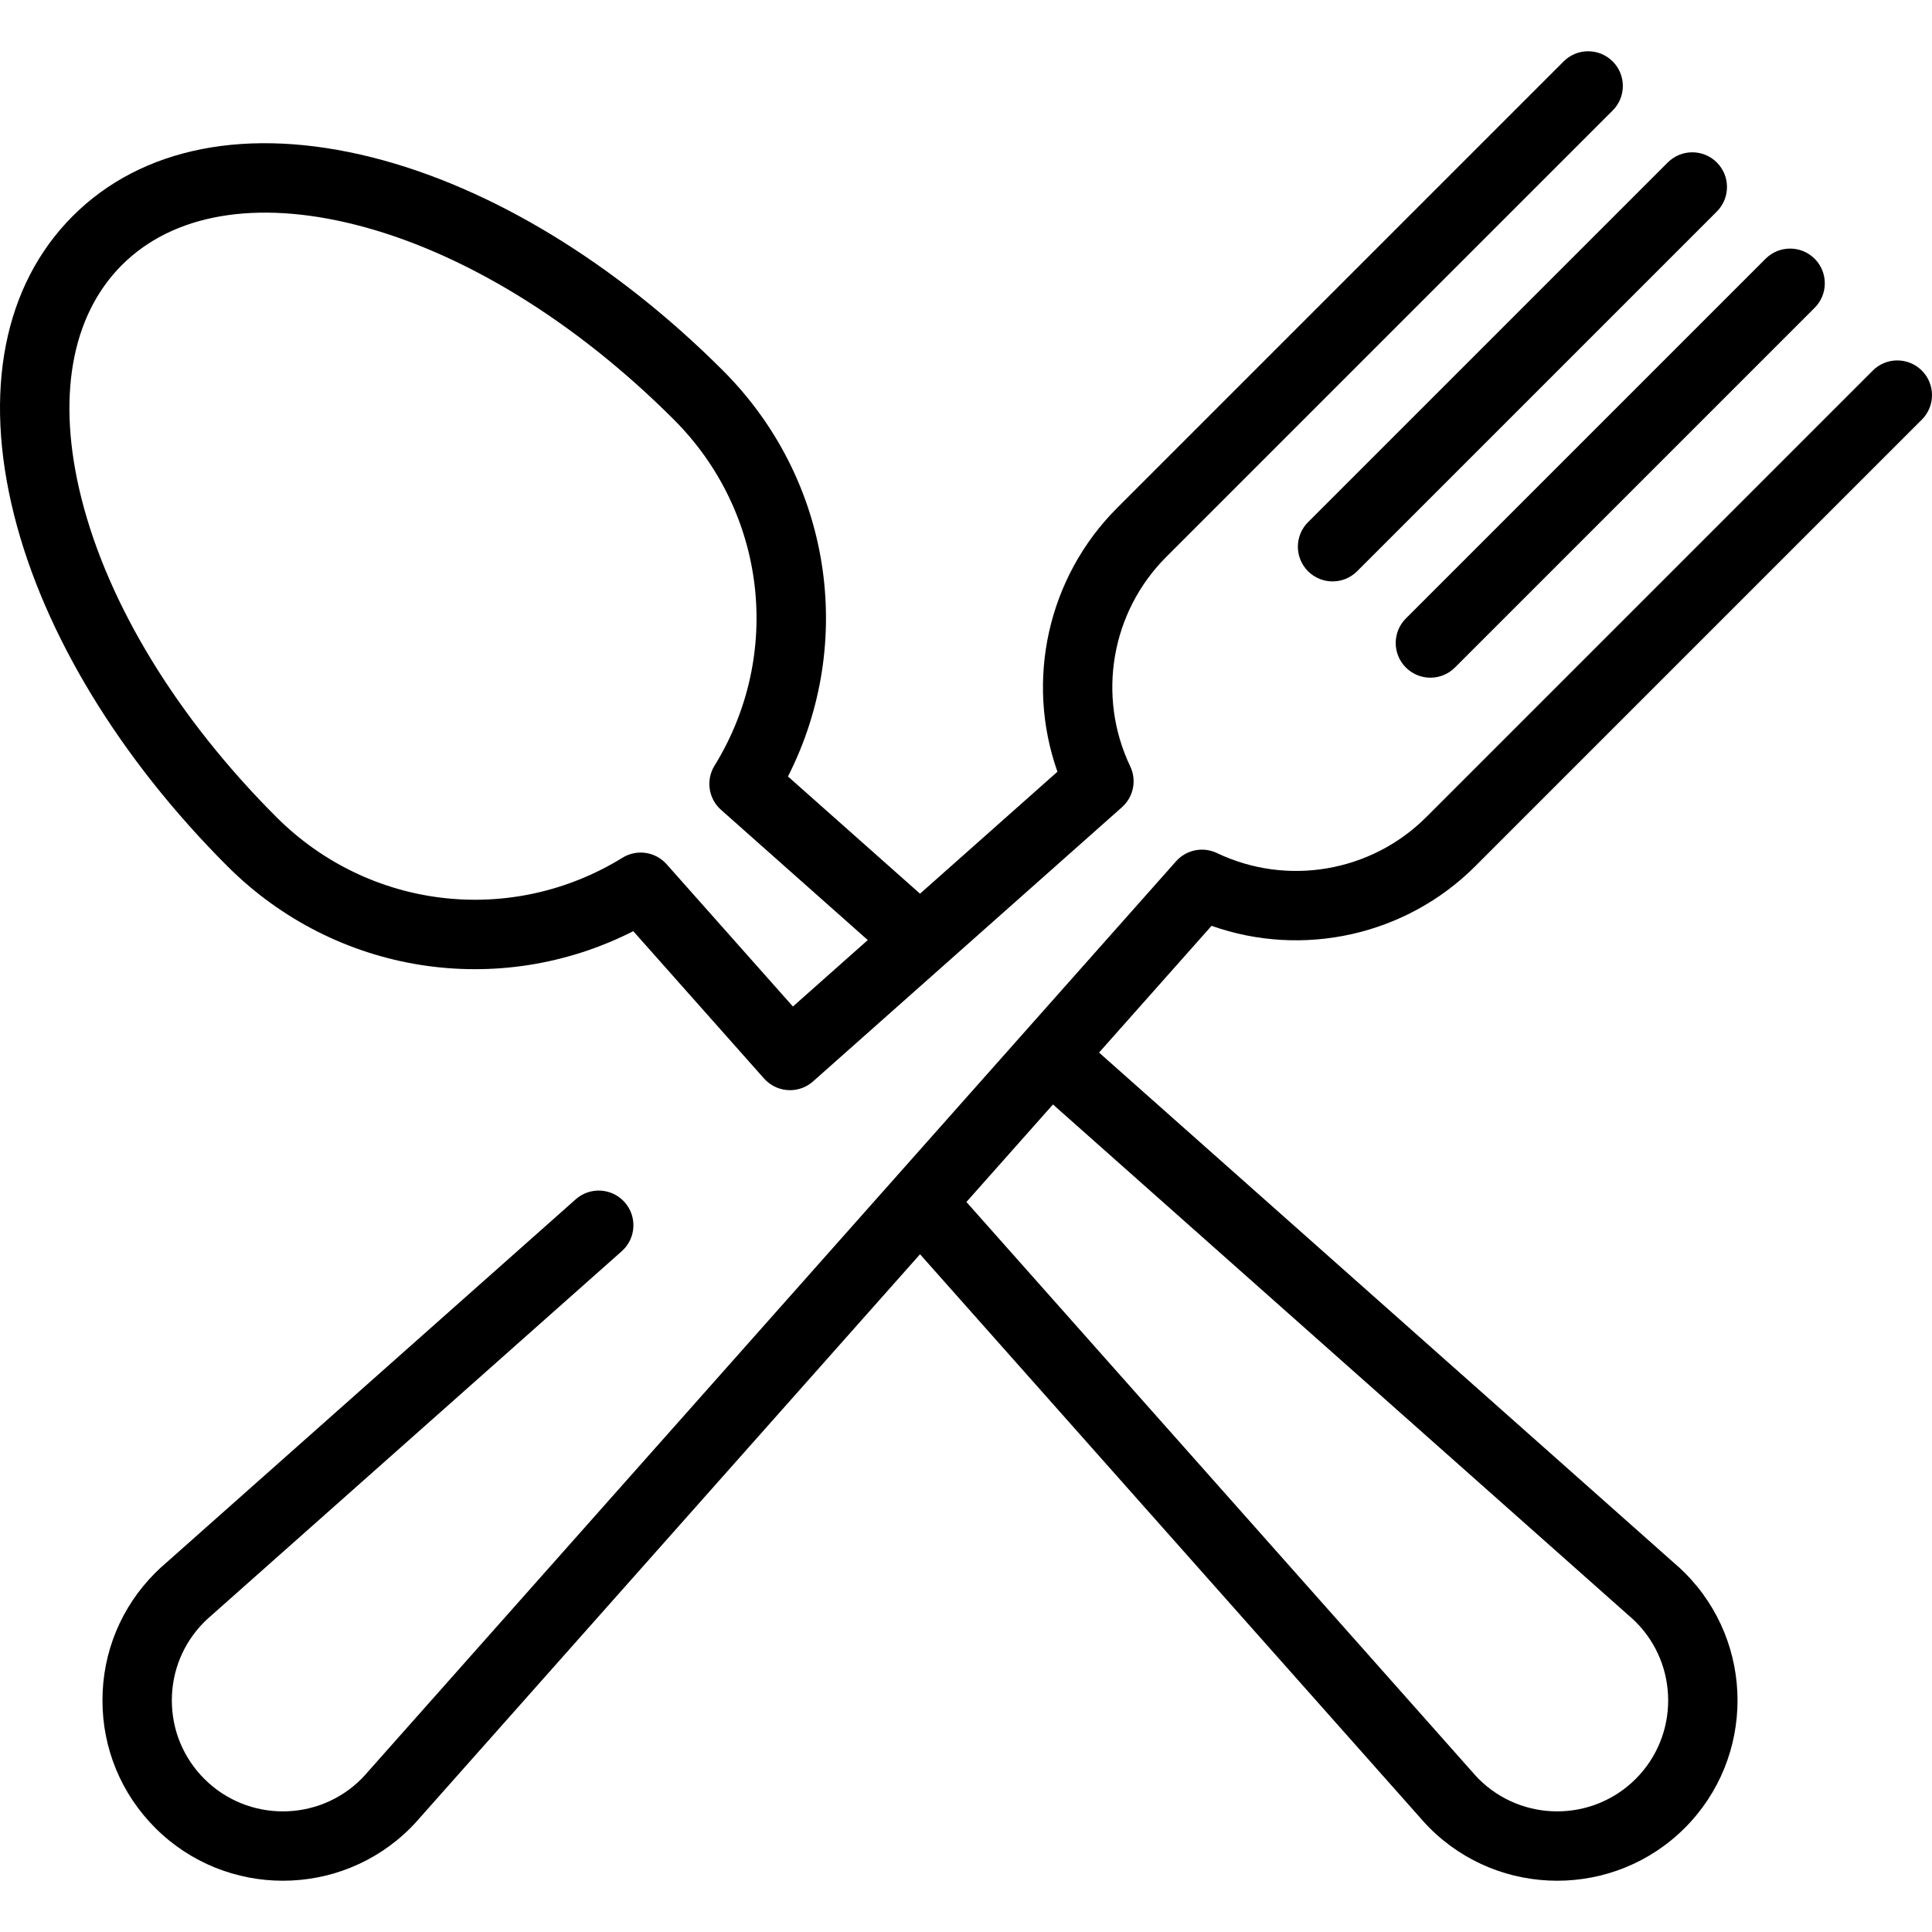
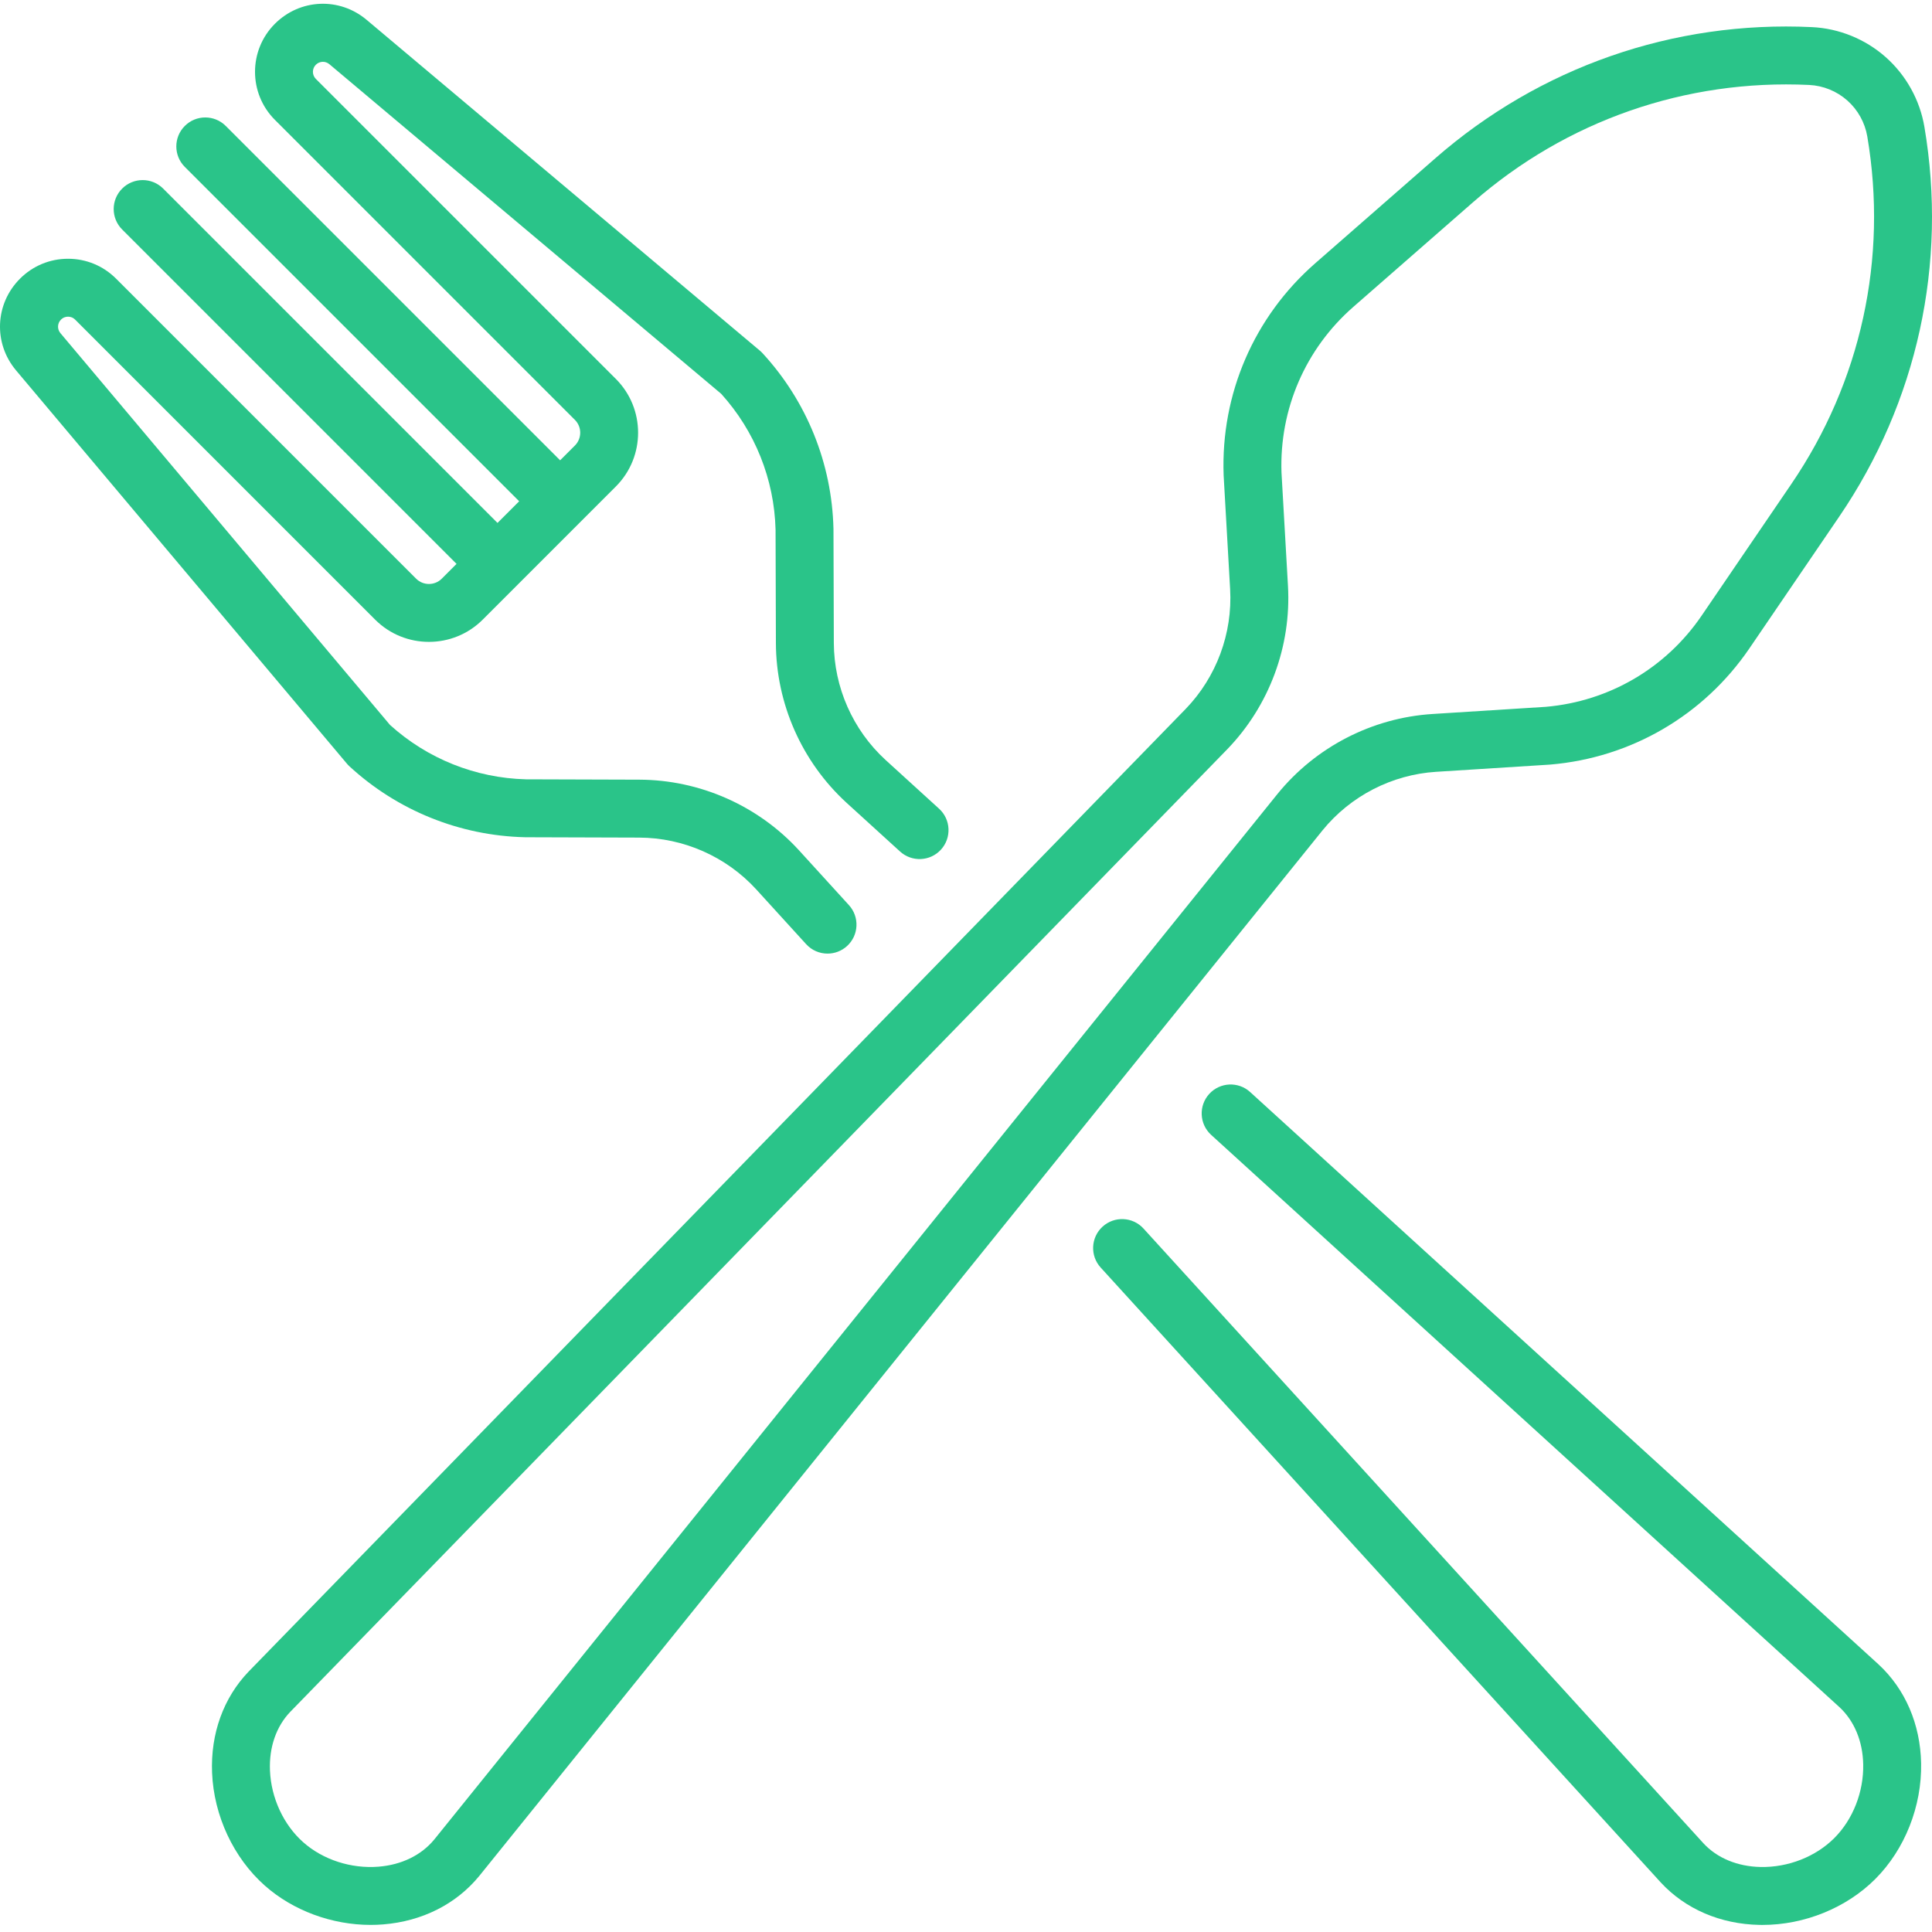
- <svg xmlns="http://www.w3.org/2000/svg" version="1.1" id="Layer_1" x="0px" y="0px" viewBox="0 0 512 512" style="enable-background:new 0 0 512 512;" xml:space="preserve">
+ <svg xmlns="http://www.w3.org/2000/svg" version="1.1" width="512" height="512" x="0" y="0" viewBox="0 0 511.999 511" style="enable-background:new 0 0 512 512" xml:space="preserve">
  <g>
-     <g>
-       <path d="M454.976,43.056c-3.591-3.588-9.411-3.591-13.003,0l-95.329,95.326c-3.592,3.591-3.592,9.411-0.001,13.003    c1.796,1.795,4.148,2.692,6.502,2.692c2.352,0,4.706-0.897,6.502-2.692l95.329-95.326    C458.566,52.467,458.566,46.646,454.976,43.056z" />
-     </g>
+     <path d="m380.59 204.039 30.082-1.906c.051-.004.105-.008.16-.012 21.438-1.809 40.68-13.039 52.797-30.82l23.781-34.891c20.699-30.375 28.719-67.062 22.574-103.301-1.207-7.117-4.848-13.676-10.246-18.461-5.402-4.789-12.348-7.617-19.559-7.961-36.727-1.758-72.176 10.605-99.848 34.797l-31.789 27.793c-16.199 14.16-25.043 34.609-24.27 56.113.004.051.004.105.008.16l1.715 30.09c.668 11.73-3.633 23.305-11.777 31.734l-248.352 255.133c-6.648 6.934-10.082 16.445-9.664 26.785.461 11.383 5.684 22.562 13.973 29.91 7.488 6.637 17.781 10.418 28.07 10.418 1.102 0 2.203-.043 3.301-.133 10.316-.824 19.352-5.371 25.469-12.848l223.465-277.086c7.41-9.117 18.387-14.773 30.109-15.516zm-42.039 5.859-223.445 277.062c-3.414 4.172-8.664 6.742-14.781 7.23-7.277.582-14.738-1.84-19.965-6.473-5.227-4.637-8.523-11.754-8.816-19.047-.25-6.129 1.668-11.648 5.363-15.5l248.332-255.113c11.133-11.52 16.992-27.297 16.086-43.289l-1.715-30.012c-.582-16.832 6.352-32.836 19.035-43.926l31.789-27.793c24.672-21.566 56.289-32.578 89.016-31.023 3.727.18 7.312 1.641 10.105 4.117 2.793 2.473 4.672 5.863 5.297 9.539 5.477 32.309-1.672 65.012-20.125 92.09l-23.781 34.895c-9.488 13.922-24.547 22.723-41.328 24.164l-30 1.898c-15.984 1.016-30.945 8.727-41.066 21.18zm0 0" fill="#2ac489" data-original="#000000" style="" />
+     <path d="m497.82 440.57-166.52-151.668c-3.133-2.855-7.984-2.629-10.844.504-2.852 3.133-2.625 7.988.508 10.844l166.477 151.633c3.961 3.66 6.207 9.055 6.328 15.188.145 7.297-2.719 14.598-7.66 19.539-4.938 4.938-12.227 7.809-19.539 7.66-6.133-.121-11.527-2.367-15.148-6.285l-148.383-162.906c-2.855-3.137-7.711-3.359-10.844-.508-3.133 2.855-3.359 7.711-.504 10.844l148.418 162.945c6.523 7.055 15.812 11.055 26.16 11.258.27.004.535.008.805.008 11.121 0 22.242-4.512 29.887-12.16 7.836-7.836 12.379-19.309 12.152-30.695-.203-10.348-4.199-19.637-11.293-26.199zm0 0" fill="#2ac489" data-original="#000000" style="" />
+     <path d="m92.609 202.586c12.703 11.703 29.207 18.375 46.473 18.789.055.004.109.004.16.004l30.141.094c11.75.035 23.043 5.023 30.969 13.66l13.277 14.574c1.516 1.664 3.59 2.508 5.676 2.508 1.844 0 3.695-.66 5.164-2 3.137-2.855 3.363-7.711.508-10.844l-13.297-14.594c-10.828-11.805-26.227-18.602-42.246-18.656l-30.059-.094c-13.355-.34-26.125-5.453-36.02-14.41l-87.348-103.836c-.891-1.062-.824-2.602.156-3.582.672-.676 1.461-.773 1.871-.773s1.199.098 1.875.773l79.508 79.512c7.859 7.859 20.648 7.859 28.508-.004l9.344-9.34v-.004l16.59-16.59s.004 0 .004-.004c0 0 .004-.004.004-.004l9.34-9.34c7.859-7.859 7.859-20.648 0-28.508l-79.508-79.508c-1.031-1.031-1.031-2.715 0-3.746.98-.98 2.52-1.047 3.582-.156l103.836 87.352c8.961 9.891 14.074 22.664 14.414 36.016l.09 30.062c.055 16.016 6.855 31.414 18.676 42.266l14.227 12.957c3.137 2.855 7.988 2.629 10.844-.504 2.852-3.137 2.625-7.988-.508-10.844l-14.203-12.938c-8.66-7.945-13.645-19.242-13.684-30.988l-.094-30.141c0-.055 0-.109-.004-.164-.414-17.266-7.086-33.77-18.789-46.473-.219-.238-.453-.465-.703-.676l-104.223-87.672c-7.203-6.062-17.656-5.609-24.312 1.047-7.02 7.02-7.02 18.438 0 25.453l79.508 79.512c1.875 1.875 1.875 4.926 0 6.801l-3.918 3.914-88.613-88.609c-2.996-3-7.855-3-10.852 0-2.996 2.996-2.996 7.855 0 10.852l88.613 88.613-5.742 5.738-88.613-88.609c-2.996-2.996-7.855-2.996-10.852 0-3 2.996-3 7.855 0 10.852l88.609 88.613-3.914 3.918c-1.875 1.875-4.926 1.875-6.801 0l-79.512-79.508c-3.398-3.398-7.918-5.273-12.727-5.273s-9.328 1.875-12.727 5.273c-6.656 6.656-7.105 17.109-1.047 24.316l87.676 104.219c.207.25.434.484.672.703zm0 0" fill="#2ac489" data-original="#000000" style="" />
  </g>
-   <g>
-     <g>
-       <path d="M480.9,68.571c-3.592-3.589-9.412-3.589-13.003,0l-95.328,95.328c-3.59,3.592-3.59,9.412-0.001,13.003    c1.796,1.795,4.15,2.692,6.502,2.692c2.352,0,4.706-0.897,6.502-2.692L480.9,81.573C484.491,77.982,484.491,72.161,480.9,68.571z" />
-     </g>
-   </g>
-   <g>
-     <g>
-       <path d="M390.969,229.548L509.307,111.21c3.591-3.592,3.591-9.412,0-13.003c-3.592-3.588-9.412-3.591-13.003,0L377.968,216.545    c-14.579,14.578-36.871,18.403-55.47,9.521c-3.7-1.766-8.118-0.873-10.839,2.193l-40.209,45.303    c-0.016,0.017-0.034,0.032-0.05,0.05c-0.016,0.018-0.028,0.037-0.044,0.055L97.567,469.464c-0.044,0.05-0.088,0.101-0.131,0.152    c-0.573,0.673-1.114,1.264-1.662,1.813c-11.475,11.474-30.145,11.473-41.615,0c-5.558-5.557-8.619-12.948-8.619-20.808    s3.061-15.25,8.629-20.818c0.534-0.537,1.124-1.076,1.803-1.654c0.052-0.043,0.102-0.087,0.152-0.131l108.648-96.434    c3.798-3.371,4.143-9.182,0.773-12.979c-3.371-3.799-9.183-4.146-12.979-0.773L43.99,414.202    c-1.038,0.885-1.967,1.742-2.833,2.609c-9.031,9.031-14.005,21.038-14.005,33.81c0,12.771,4.973,24.779,14.004,33.81    c9.323,9.321,21.566,13.982,33.812,13.981c12.241,0,24.487-4.659,33.803-13.976c0.883-0.881,1.738-1.811,2.616-2.839    l132.432-149.206l132.434,149.208c0.877,1.029,1.732,1.959,2.609,2.834c9.321,9.321,21.565,13.981,33.809,13.981    c12.245,0,24.49-4.661,33.812-13.982c18.64-18.643,18.64-48.975,0.005-67.613c-0.88-0.883-1.811-1.738-2.838-2.615    l-152.391-135.26l29.815-33.592C345.231,253.911,372.565,247.949,390.969,229.548z M431.514,428.019    c0.05,0.044,0.101,0.088,0.152,0.131c0.673,0.573,1.264,1.114,1.813,1.662c11.473,11.474,11.473,30.143,0.001,41.615    c-11.475,11.473-30.144,11.473-41.622-0.005c-0.543-0.543-1.086-1.135-1.659-1.808c-0.043-0.051-0.087-0.102-0.131-0.152    L256.111,318.54l22.939-25.845L431.514,428.019z" />
-     </g>
-   </g>
-   <g>
-     <g>
-       <path d="M427.379,16.278c-3.592-3.589-9.412-3.589-13.003,0L296.04,134.617c-18.406,18.404-24.366,45.735-15.807,69.897    l-36.415,32.322l-34.998-31.064c18.099-35.612,11.492-78.851-17.222-107.566c-28.518-28.518-61.55-48.587-93.011-56.508    c-32.843-8.267-61.001-2.748-79.295,15.545s-23.814,46.455-15.545,79.296c7.922,31.459,27.99,64.491,56.51,93.008    c28.714,28.716,71.952,35.323,107.566,17.223c0,0,34.225,38.558,34.659,39.048c1.817,2.047,4.342,3.09,6.88,3.09    c2.171,0,4.349-0.764,6.1-2.318l81.866-72.664c3.065-2.721,3.958-7.141,2.193-10.839c-8.884-18.601-5.058-40.891,9.521-55.468    L427.379,29.281C430.97,25.689,430.97,19.869,427.379,16.278z M210.131,266.737l-33.468-37.706    c-2.964-3.339-7.902-4.069-11.702-1.722c-29.478,18.177-67.188,13.754-91.704-10.763c-26.204-26.203-44.557-56.21-51.68-84.497    c-6.625-26.317-2.819-48.267,10.718-61.803C45.83,56.708,67.78,52.904,94.096,59.53c28.287,7.122,58.296,25.474,84.498,51.678    c24.516,24.515,28.94,62.225,10.762,91.703c-2.344,3.801-1.617,8.737,1.722,11.702l38.888,34.516L210.131,266.737z" />
-     </g>
-   </g>
-   <g>
- </g>
-   <g>
- </g>
-   <g>
- </g>
-   <g>
- </g>
-   <g>
- </g>
-   <g>
- </g>
-   <g>
- </g>
-   <g>
- </g>
-   <g>
- </g>
-   <g>
- </g>
-   <g>
- </g>
-   <g>
- </g>
-   <g>
- </g>
-   <g>
- </g>
-   <g>
- </g>
</svg>
